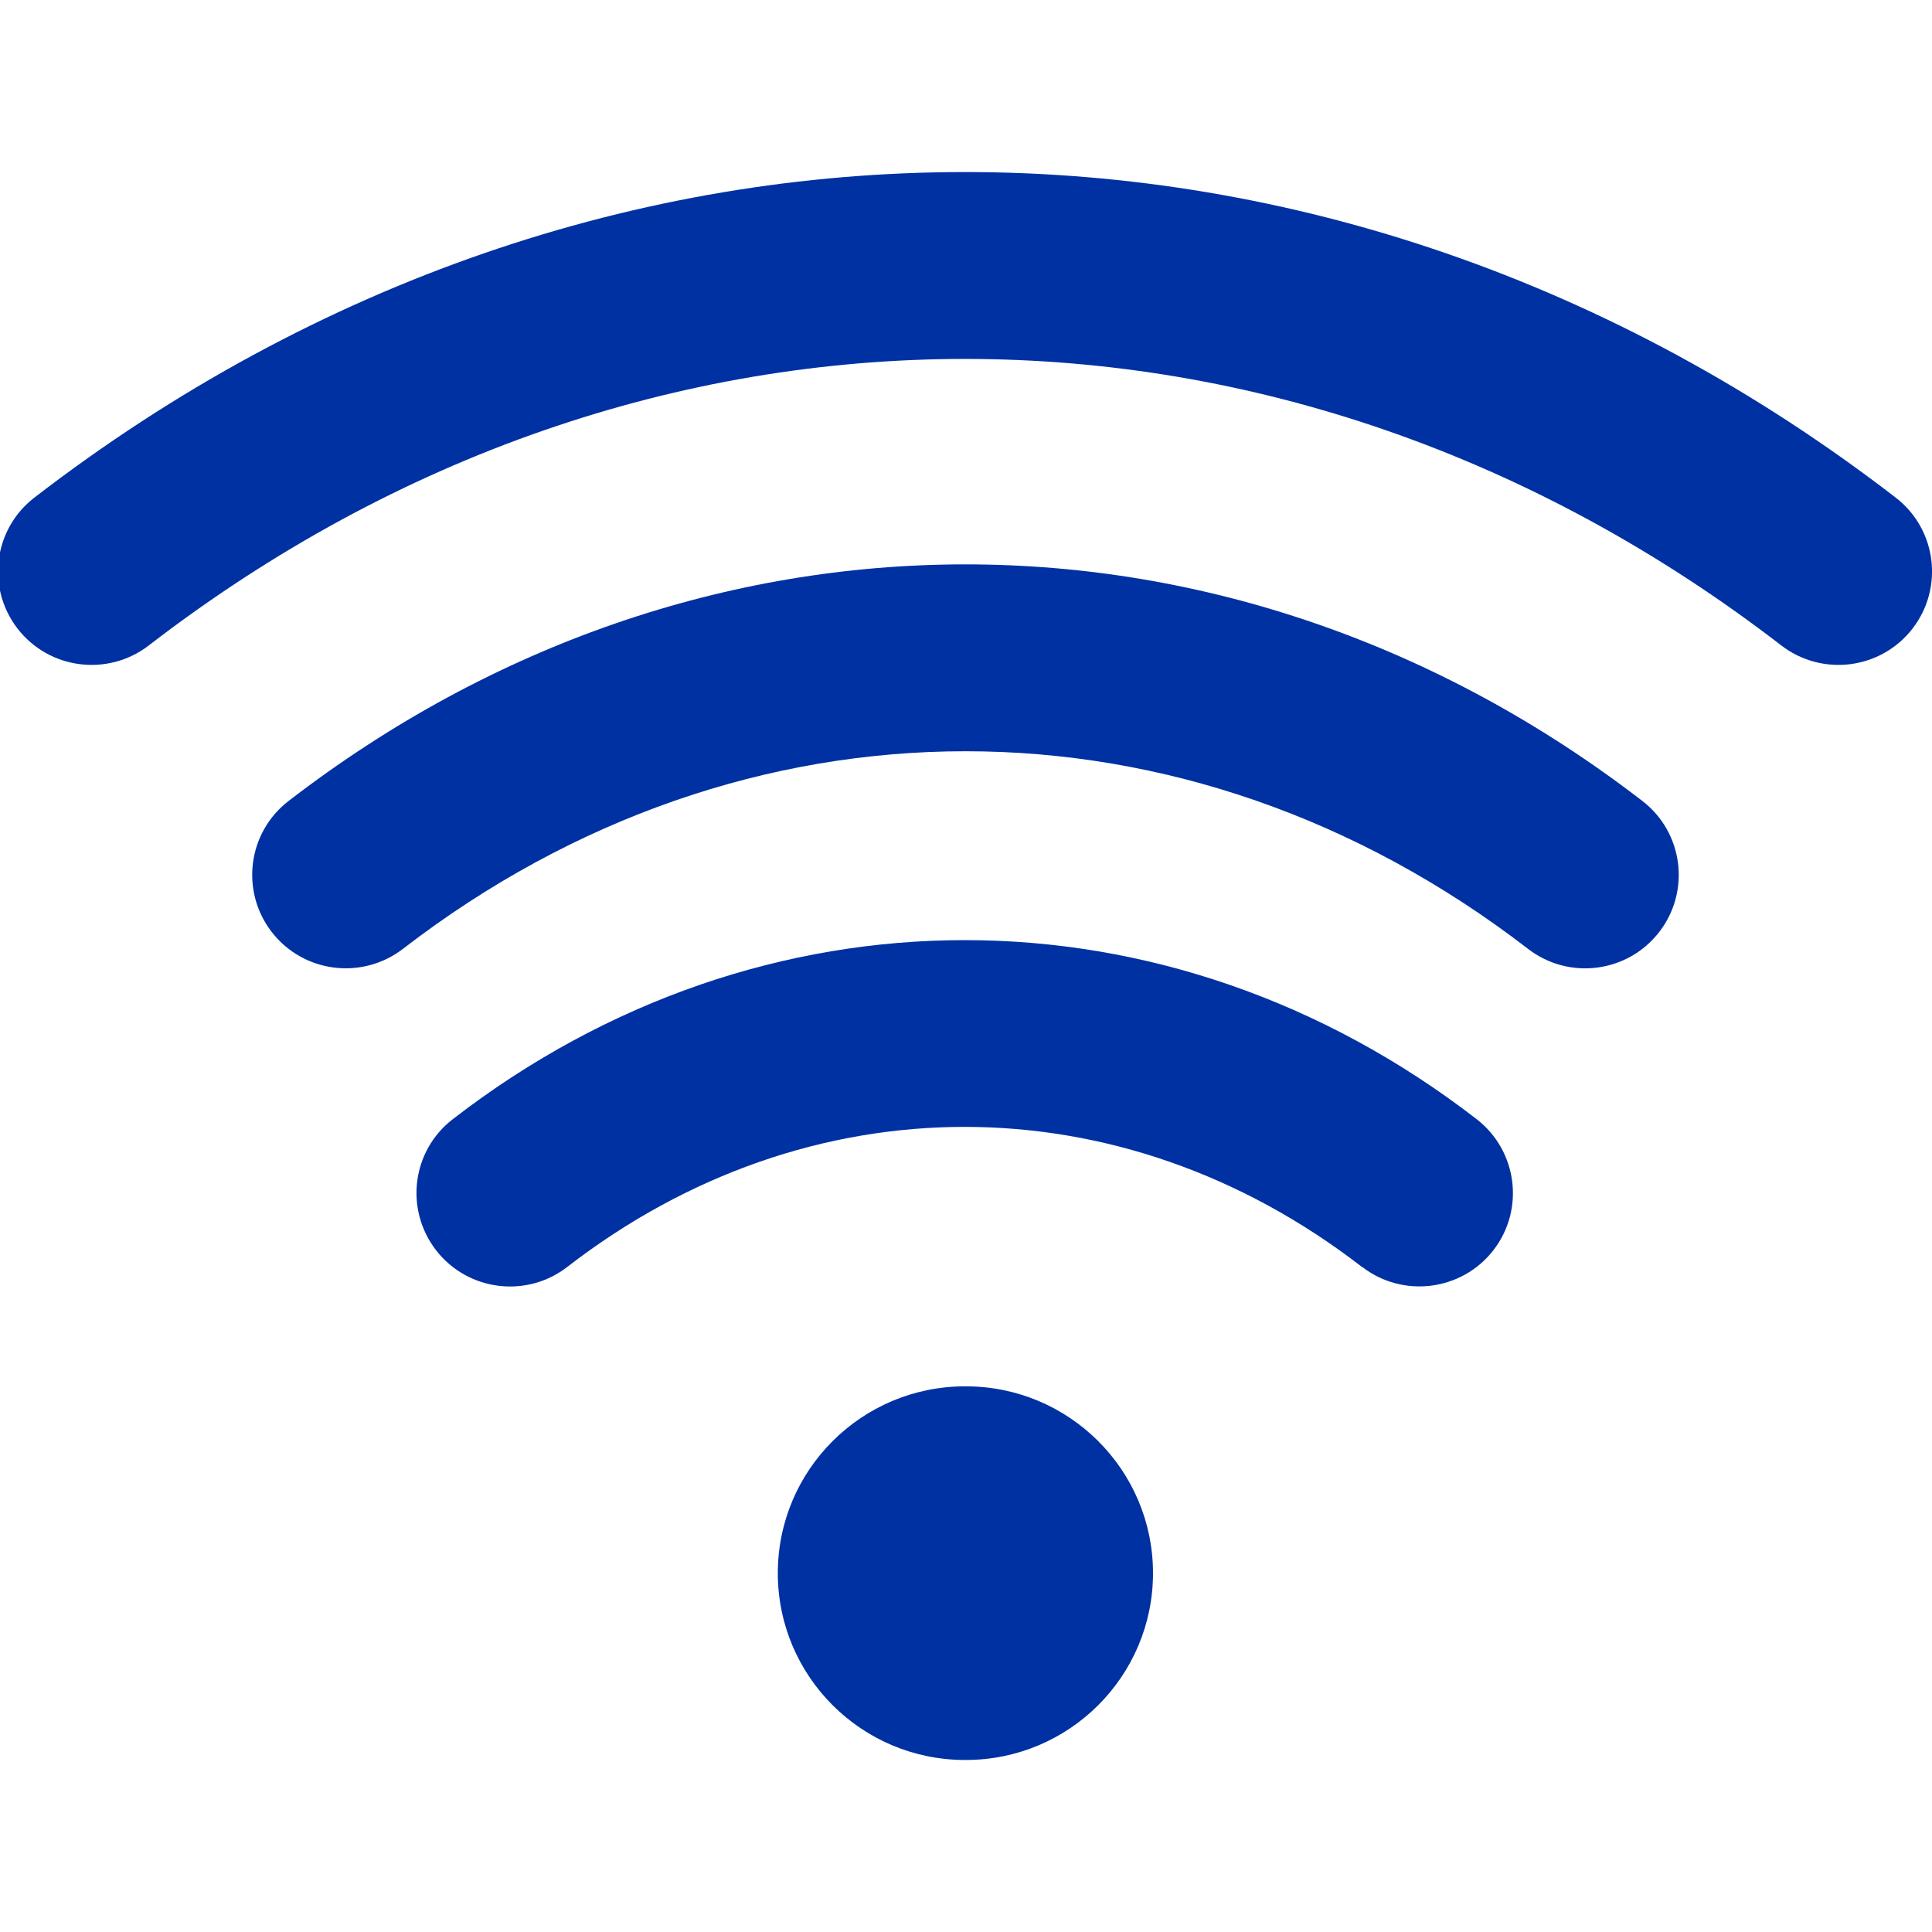
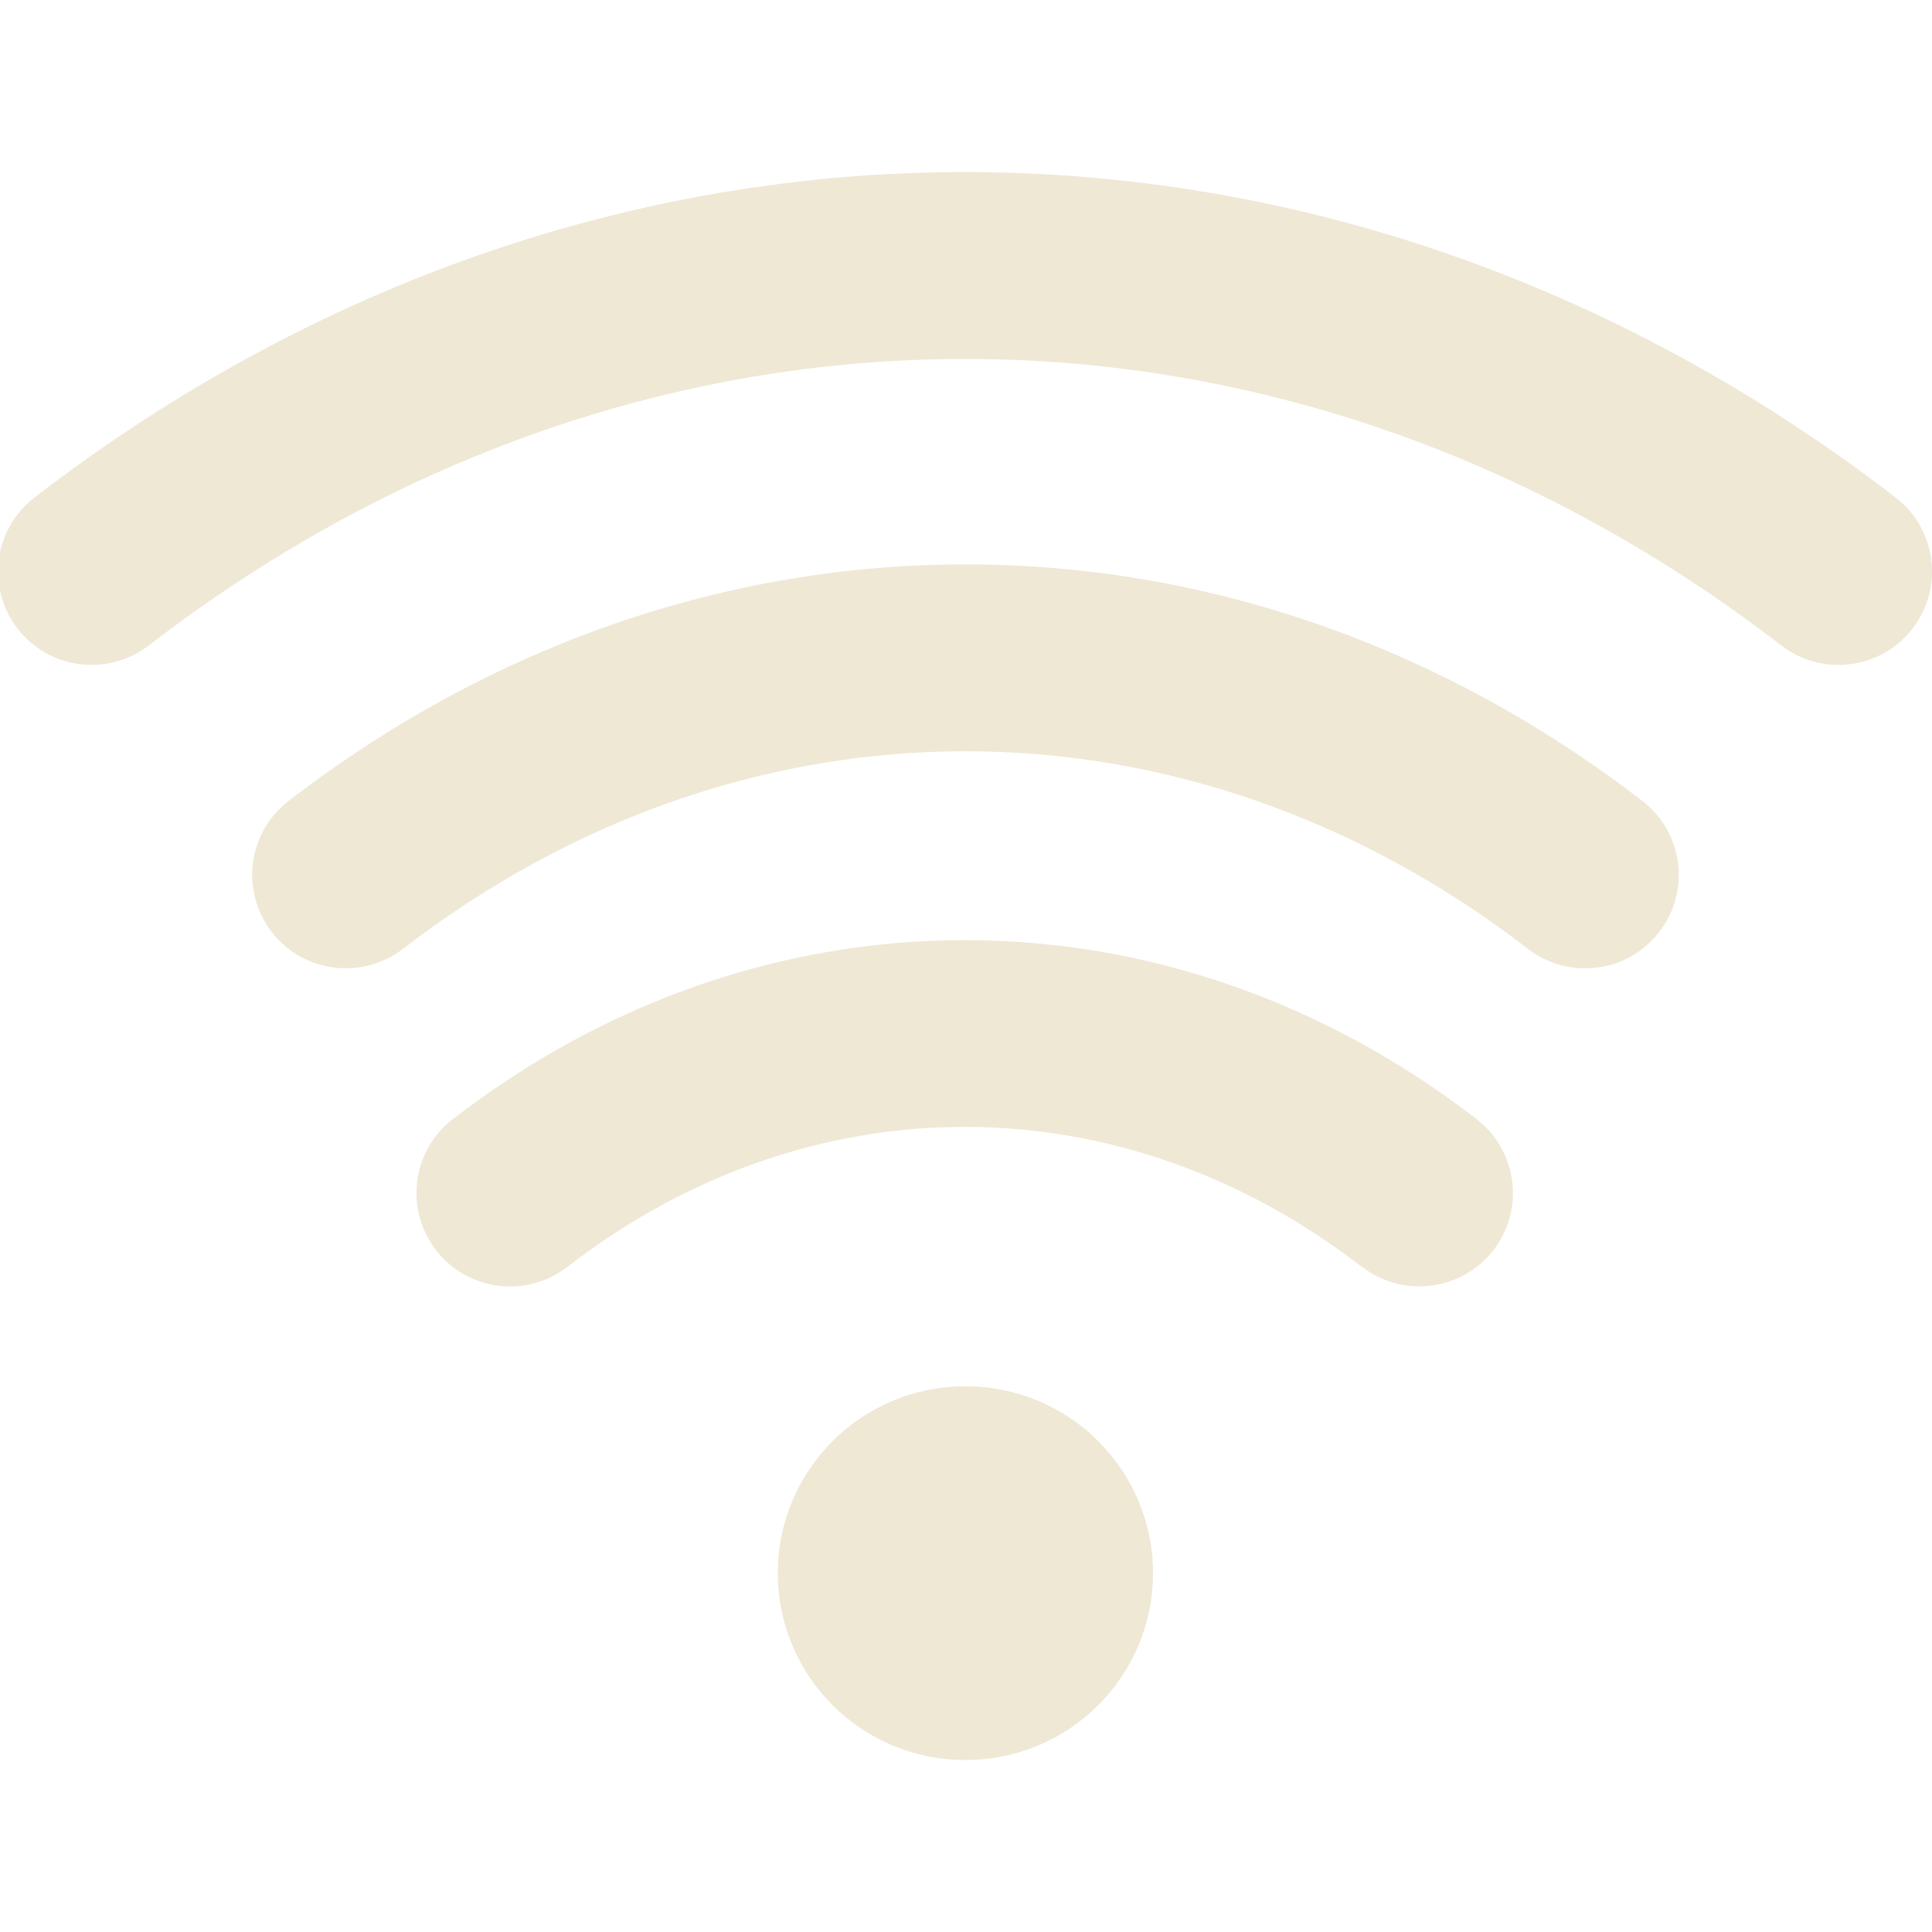
- <svg xmlns="http://www.w3.org/2000/svg" id="el8UIqG05cz1" viewBox="0 0 24 24" shape-rendering="geometricPrecision" text-rendering="geometricPrecision">
-   <g transform="matrix(1.55 0 0 1.54714-6.612754-7.532642)">
-     <g>
-       <path d="M10.5,17.5c0-.828.672-1.5,1.5-1.5h.007c.828,0,1.5.672,1.5,1.5s-.672,1.5-1.5,1.5L12,19c-.828,0-1.5-.672-1.5-1.5Z" clip-rule="evenodd" fill="#0031a3" fill-rule="evenodd" />
-       <path d="M16.512,12.487c-2.74-2.115-6.276-2.115-9.016,0-.328.253-.799.193-1.052-.135-.253-.328-.193-.799.135-1.052c3.28-2.533,7.57-2.533,10.85,0c.328.253.388.724.135,1.052-.253.328-.724.389-1.052.135Z" clip-rule="evenodd" fill="#0031a3" fill-rule="evenodd" />
-       <path d="M18.542,10.051c-3.972-3.067-9.111-3.067-13.083,0-.328.253-.799.193-1.052-.135s-.193-.799.135-1.052c4.512-3.485,10.405-3.485,14.917,0c.328.253.388.724.135,1.052s-.724.388-1.052.135Z" clip-rule="evenodd" fill="#0031a3" fill-rule="evenodd" />
-       <path d="M15.181,15.041c-1.935-1.499-4.434-1.499-6.368,0-.327.254-.799.194-1.052-.134s-.194-.799.134-1.052c2.475-1.917,5.73-1.917,8.206,0c.327.254.387.725.134,1.052s-.725.387-1.052.134Z" clip-rule="evenodd" fill="#0031a3" fill-rule="evenodd" />
+ <svg xmlns="http://www.w3.org/2000/svg" id="el8UIqG05cz1" viewBox="0 0 24 24" shape-rendering="geometricPrecision" text-rendering="geometricPrecision" version="1.1">
+   <defs id="defs5" />
+   <g transform="matrix(1.55 0 0 1.54714-6.612754-7.532642)" id="g5">
+     <g id="g4">
+       <path d="M10.5,17.5c0-.828.672-1.5,1.5-1.5h.007c.828,0,1.5.672,1.5,1.5s-.672,1.5-1.5,1.5L12,19c-.828,0-1.5-.672-1.5-1.5Z" clip-rule="evenodd" fill="#0031a3" fill-rule="evenodd" id="path1" style="fill:#eee8d5;fill-opacity:1" />
+       <path d="M16.512,12.487c-2.74-2.115-6.276-2.115-9.016,0-.328.253-.799.193-1.052-.135-.253-.328-.193-.799.135-1.052c3.28-2.533,7.57-2.533,10.85,0c.328.253.388.724.135,1.052-.253.328-.724.389-1.052.135Z" clip-rule="evenodd" fill="#0031a3" fill-rule="evenodd" id="path2" style="fill:#eee8d5;fill-opacity:1" />
+       <path d="M18.542,10.051c-3.972-3.067-9.111-3.067-13.083,0-.328.253-.799.193-1.052-.135s-.193-.799.135-1.052c4.512-3.485,10.405-3.485,14.917,0c.328.253.388.724.135,1.052s-.724.388-1.052.135Z" clip-rule="evenodd" fill="#0031a3" fill-rule="evenodd" id="path3" style="fill:#eee8d5;fill-opacity:1" />
+       <path d="M15.181,15.041c-1.935-1.499-4.434-1.499-6.368,0-.327.254-.799.194-1.052-.134s-.194-.799.134-1.052c2.475-1.917,5.73-1.917,8.206,0c.327.254.387.725.134,1.052s-.725.387-1.052.134Z" clip-rule="evenodd" fill="#0031a3" fill-rule="evenodd" id="path4" style="fill:#eee8d5;fill-opacity:1" />
    </g>
  </g>
</svg>
